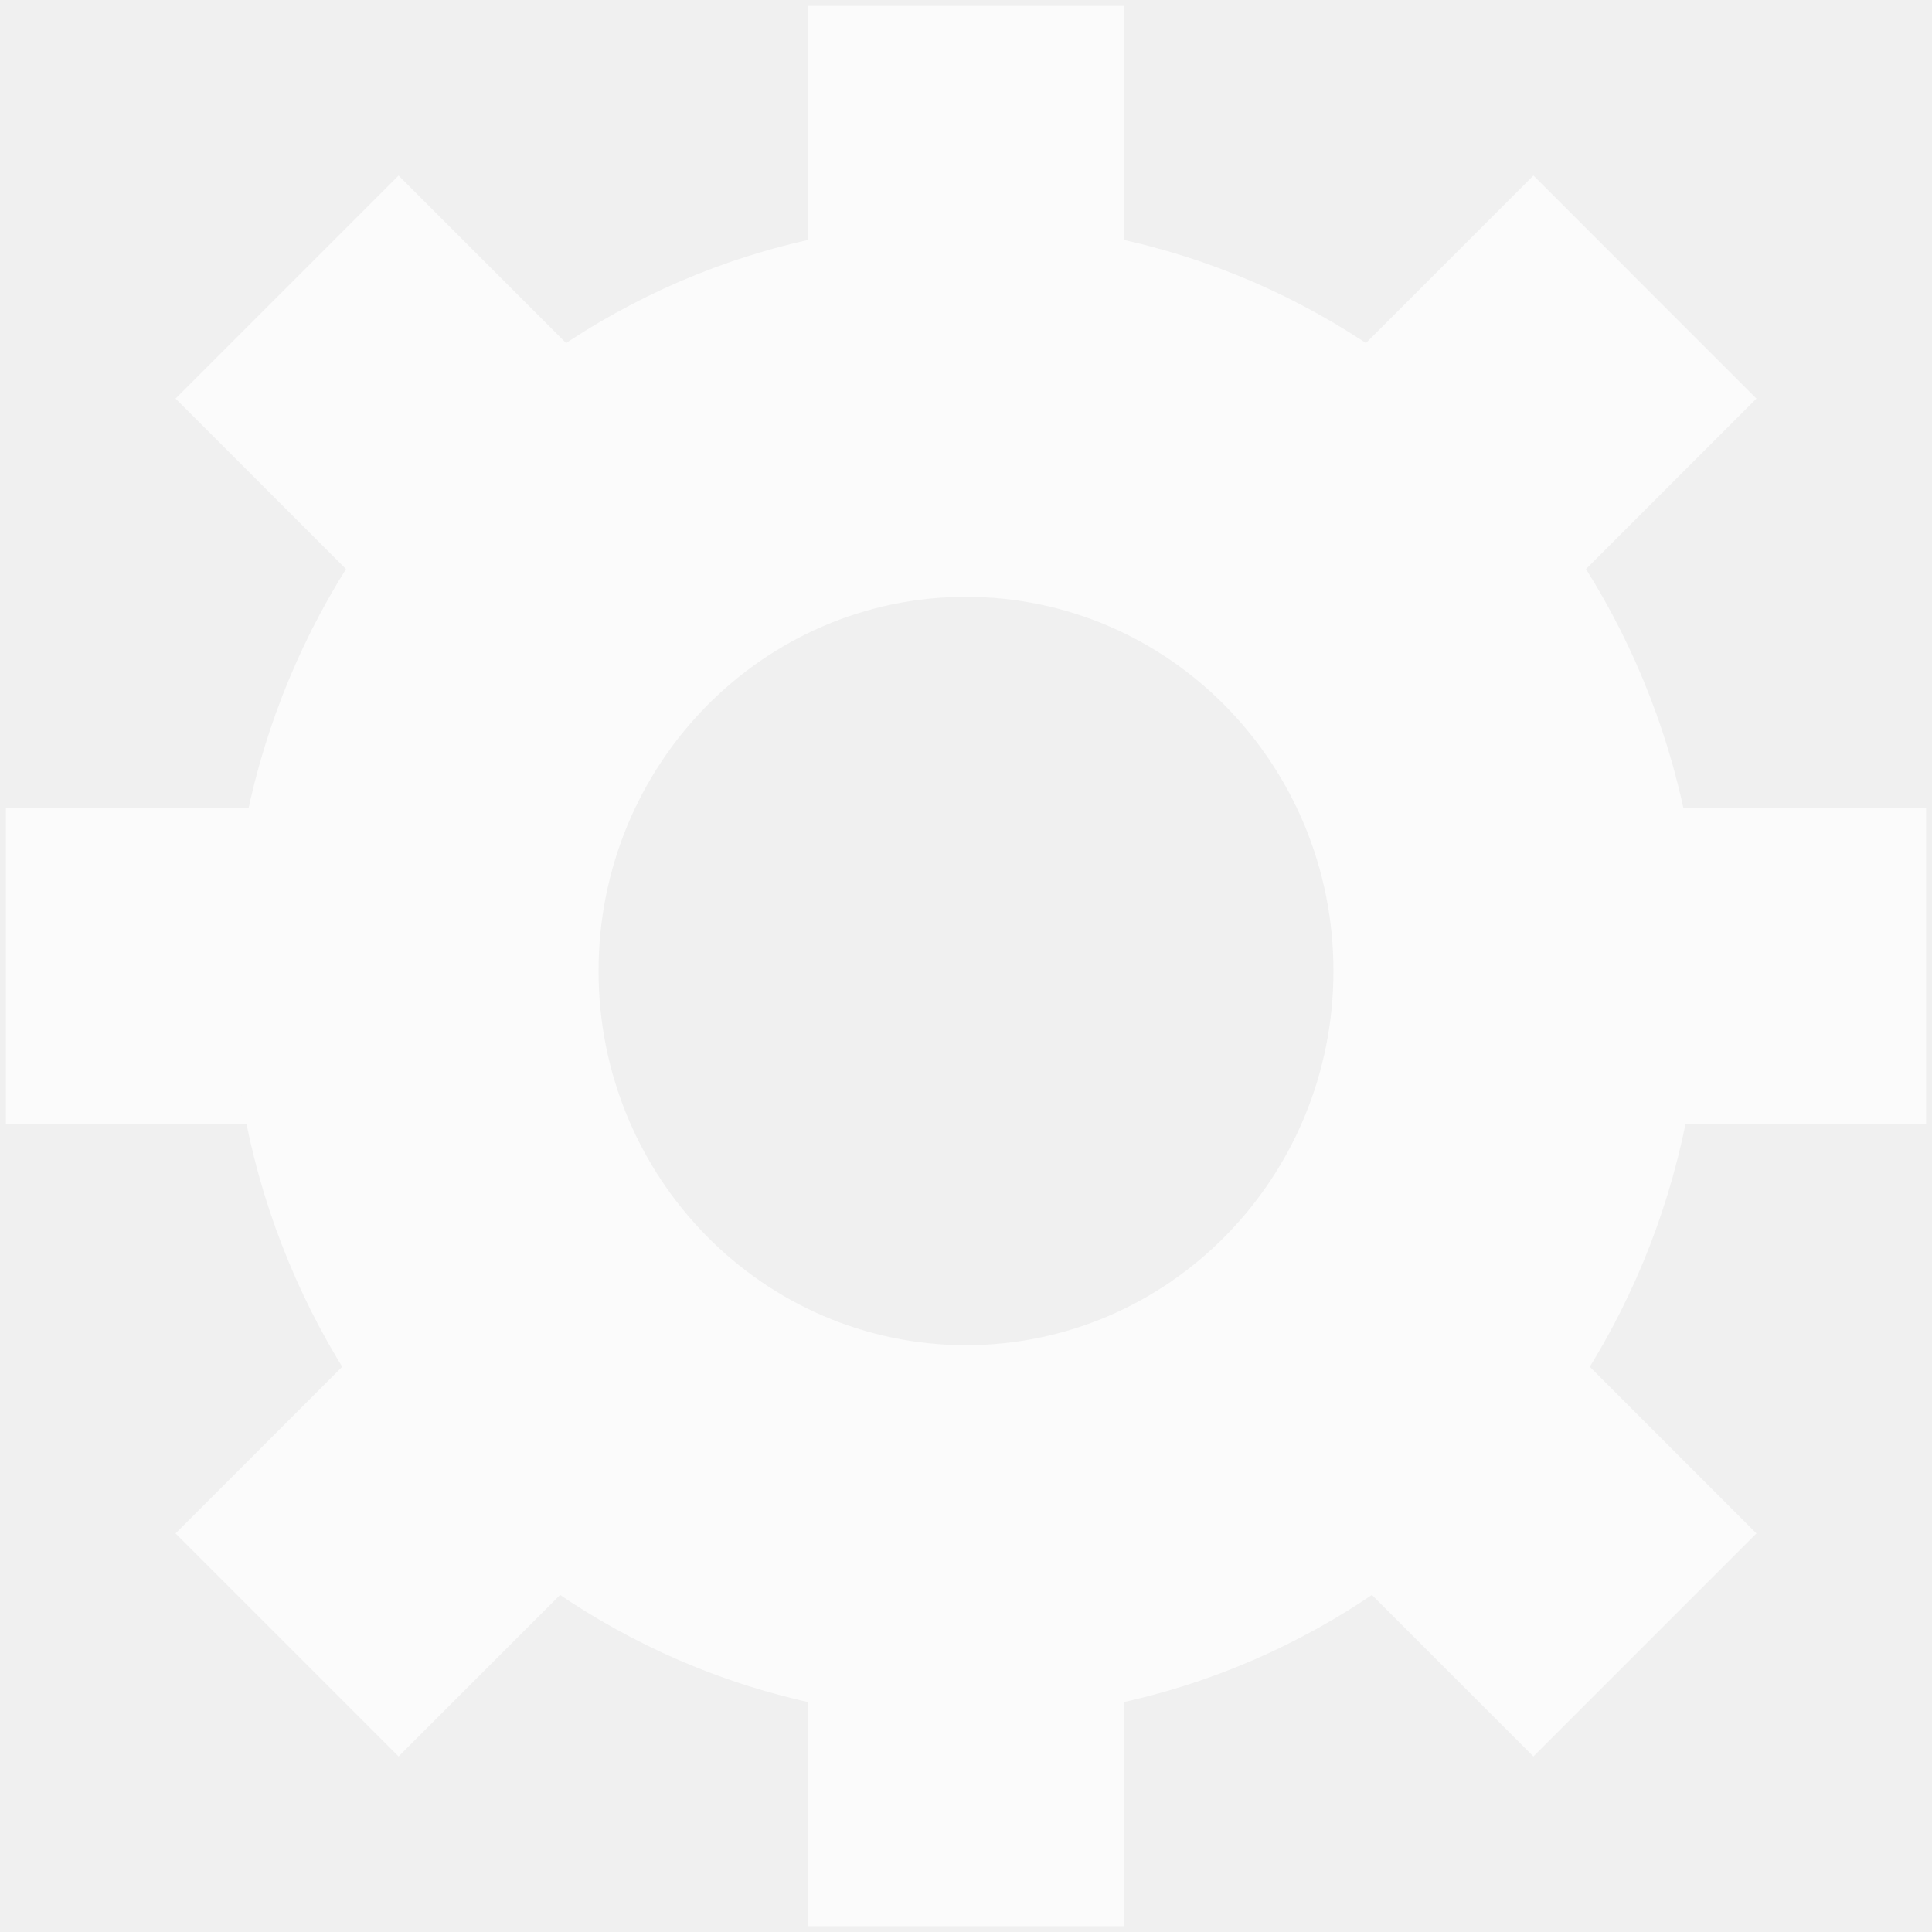
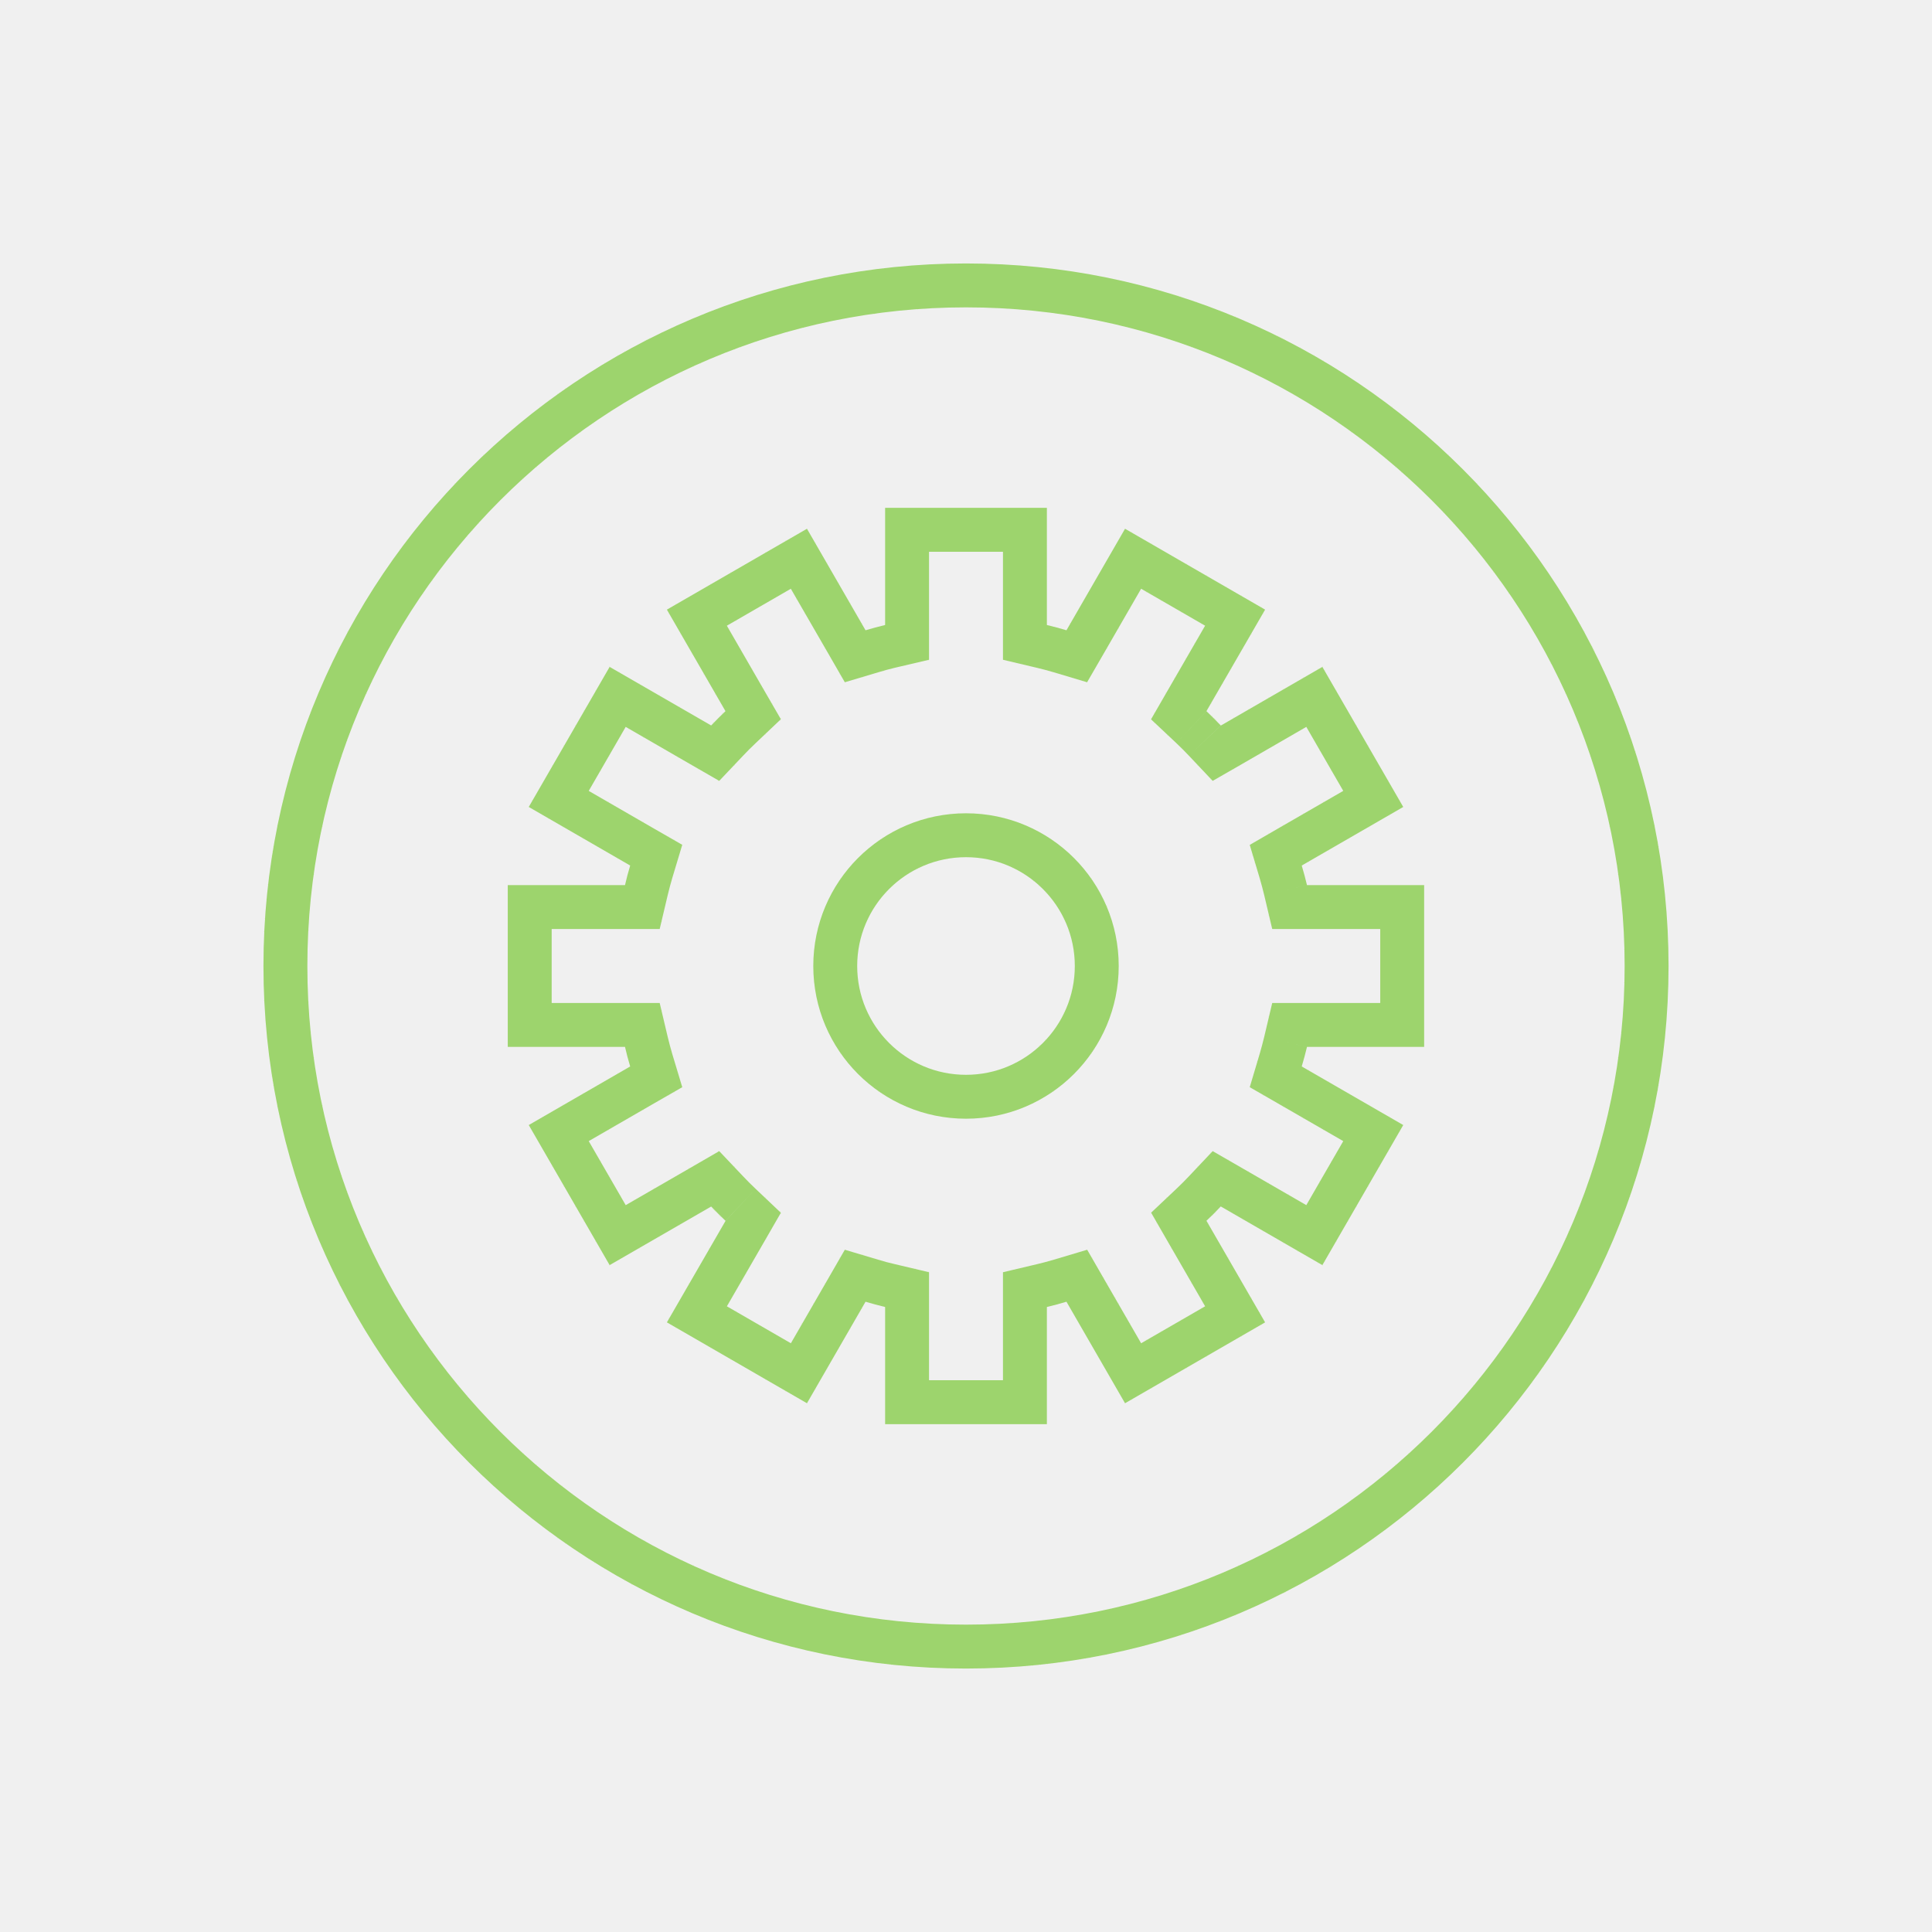
- <svg xmlns="http://www.w3.org/2000/svg" width="1920" height="1920" viewBox="0 0 508 508" version="1.1" id="svg5">
-   <defs id="defs2" />
-   <g id="layer1">
-     <g id="g2376" transform="matrix(1.053538,0,0,1.053538,-88.23143,85.09322)">
-       <rect style="font-variation-settings:normal;opacity:1;vector-effect:none;fill:#fbfbfb;fill-opacity:1;stroke:none;stroke-width:0.427px;stroke-linecap:butt;stroke-linejoin:miter;stroke-miterlimit:4;stroke-dasharray:none;stroke-dashoffset:0;stroke-opacity:1;-inkscape-stroke:none;stop-color:#000000;stop-opacity:1" id="rect2346" width="78.726" height="60.976" x="-199.686" y="85.208" transform="rotate(-90)" />
-       <g id="g2364" transform="matrix(1.41969,0,0,1.41969,-35.76097,-167.8573)">
-         <path id="path1865" style="font-variation-settings:normal;opacity:1;vector-effect:none;fill:#fbfbfb;fill-opacity:1;stroke:none;stroke-width:0.247px;stroke-linecap:butt;stroke-linejoin:miter;stroke-miterlimit:4;stroke-dasharray:none;stroke-dashoffset:0;stroke-opacity:1;-inkscape-stroke:none;stop-color:#000000;stop-opacity:1" d="M 254,100.483 A 129.194,131.561 0 0 0 124.806,232.044 129.194,131.561 0 0 0 254,363.605 129.194,131.561 0 0 0 383.194,232.044 129.194,131.561 0 0 0 254,100.483 Z m 0,65.781 A 64.597,65.78 0 0 1 318.597,232.044 64.597,65.78 0 0 1 254,297.824 64.597,65.78 0 0 1 189.403,232.044 64.597,65.78 0 0 1 254,166.263 Z" />
-         <rect style="font-variation-settings:normal;opacity:1;vector-effect:none;fill:#fbfbfb;fill-opacity:1;stroke:none;stroke-width:0.301px;stroke-linecap:butt;stroke-linejoin:miter;stroke-miterlimit:4;stroke-dasharray:none;stroke-dashoffset:0;stroke-opacity:1;-inkscape-stroke:none;stop-color:#000000;stop-opacity:1" id="rect2027" width="55.453" height="42.95" x="226.274" y="62.372" />
-         <rect style="font-variation-settings:normal;opacity:1;vector-effect:none;fill:#fbfbfb;fill-opacity:1;stroke:none;stroke-width:0.301px;stroke-linecap:butt;stroke-linejoin:miter;stroke-miterlimit:4;stroke-dasharray:none;stroke-dashoffset:0;stroke-opacity:1;-inkscape-stroke:none;stop-color:#000000;stop-opacity:1" id="rect2342" width="55.453" height="42.95" x="203.437" y="-422.792" transform="rotate(90)" />
-         <rect style="font-variation-settings:normal;opacity:1;vector-effect:none;fill:#fbfbfb;fill-opacity:1;stroke:none;stroke-width:0.301px;stroke-linecap:butt;stroke-linejoin:miter;stroke-miterlimit:4;stroke-dasharray:none;stroke-dashoffset:0;stroke-opacity:1;-inkscape-stroke:none;stop-color:#000000;stop-opacity:1" id="rect2344" width="55.453" height="42.95" x="-281.726" y="-399.956" transform="scale(-1)" />
-         <rect style="font-variation-settings:normal;opacity:1;vector-effect:none;fill:#fbfbfb;fill-opacity:1;stroke:none;stroke-width:0.301px;stroke-linecap:butt;stroke-linejoin:miter;stroke-miterlimit:4;stroke-dasharray:none;stroke-dashoffset:0;stroke-opacity:1;-inkscape-stroke:none;stop-color:#000000;stop-opacity:1" id="rect2348" width="55.453" height="42.95" x="315.336" y="-184.94" transform="rotate(45)" />
-         <rect style="font-variation-settings:normal;opacity:1;vector-effect:none;fill:#fbfbfb;fill-opacity:1;stroke:none;stroke-width:0.301px;stroke-linecap:butt;stroke-linejoin:miter;stroke-miterlimit:4;stroke-dasharray:none;stroke-dashoffset:0;stroke-opacity:1;-inkscape-stroke:none;stop-color:#000000;stop-opacity:1" id="rect2350" width="55.453" height="42.95" x="-43.874" y="-511.854" transform="rotate(135)" />
-         <rect style="font-variation-settings:normal;opacity:1;vector-effect:none;fill:#fbfbfb;fill-opacity:1;stroke:none;stroke-width:0.301px;stroke-linecap:butt;stroke-linejoin:miter;stroke-miterlimit:4;stroke-dasharray:none;stroke-dashoffset:0;stroke-opacity:1;-inkscape-stroke:none;stop-color:#000000;stop-opacity:1" id="rect2352" width="55.453" height="42.95" x="-370.789" y="-152.644" transform="rotate(-135)" />
-         <rect style="font-variation-settings:normal;opacity:1;vector-effect:none;fill:#fbfbfb;fill-opacity:1;stroke:none;stroke-width:0.301px;stroke-linecap:butt;stroke-linejoin:miter;stroke-miterlimit:4;stroke-dasharray:none;stroke-dashoffset:0;stroke-opacity:1;-inkscape-stroke:none;stop-color:#000000;stop-opacity:1" id="rect2354" width="55.453" height="42.95" x="-11.579" y="174.271" transform="rotate(-45)" />
-       </g>
-     </g>
+ <svg xmlns="http://www.w3.org/2000/svg" width="22" height="22" viewBox="0 0 22 22" fill="none">
+   <g filter="url(#filter0_d_34348)">
+     <circle cx="11" cy="11" r="7.75" stroke="#9DD46D" stroke-width="0.5" />
+     <circle cx="11" cy="11" r="1.489" stroke="#9DD46D" stroke-width="0.5" />
+     <mask id="path-3-inside-1_34:348" fill="white">
+       <path fill-rule="evenodd" clip-rule="evenodd" d="M10.079 5.783H11.921V7.117C11.996 7.135 12.07 7.155 12.144 7.177L12.811 6.021L14.406 6.942L13.738 8.098C13.794 8.151 13.848 8.206 13.902 8.262L15.058 7.594L15.979 9.189L14.823 9.856C14.845 9.93 14.865 10.004 14.883 10.079H16.217V11.921L14.883 11.921C14.865 11.996 14.845 12.07 14.823 12.144L15.979 12.811L15.058 14.406L13.901 13.738C13.849 13.794 13.794 13.849 13.738 13.901L14.406 15.058L12.811 15.979L12.144 14.823C12.07 14.845 11.996 14.865 11.921 14.883V16.217H10.079V14.883C10.004 14.865 9.929 14.845 9.856 14.823L9.189 15.979L7.594 15.058L8.262 13.902C8.206 13.849 8.151 13.794 8.098 13.739L6.942 14.406L6.021 12.811L7.176 12.144C7.154 12.071 7.134 11.996 7.117 11.921H5.782V10.079H7.117C7.134 10.004 7.154 9.929 7.176 9.856L6.021 9.189L6.942 7.594L8.098 8.261C8.151 8.206 8.205 8.151 8.261 8.098L7.594 6.942L9.189 6.021L9.856 7.177C9.929 7.155 10.004 7.135 10.079 7.117V5.783Z" />
+     </mask>
+     <path d="M11.921 5.783H12.421V5.283H11.921V5.783ZM10.079 5.783V5.283H9.579V5.783H10.079ZM11.921 7.117H11.421V7.513L11.806 7.604L11.921 7.117ZM12.144 7.177L12.001 7.656L12.379 7.769L12.577 7.427L12.144 7.177ZM12.811 6.021L13.061 5.588L12.628 5.338L12.378 5.771L12.811 6.021ZM14.406 6.942L14.839 7.192L15.089 6.759L14.656 6.509L14.406 6.942ZM13.738 8.098L13.305 7.848L13.107 8.191L13.395 8.462L13.738 8.098ZM13.902 8.262L13.538 8.605L13.809 8.892L14.152 8.695L13.902 8.262ZM15.058 7.594L15.491 7.344L15.241 6.911L14.808 7.161L15.058 7.594ZM15.979 9.189L16.229 9.622L16.662 9.372L16.412 8.939L15.979 9.189ZM14.823 9.856L14.573 9.423L14.231 9.621L14.344 9.999L14.823 9.856ZM14.883 10.079L14.396 10.194L14.487 10.579H14.883V10.079ZM16.217 10.079H16.717V9.579H16.217V10.079ZM16.217 11.921V12.421H16.717V11.921H16.217ZM14.883 11.921V11.421H14.487L14.396 11.806L14.883 11.921ZM14.823 12.144L14.344 12.001L14.231 12.38L14.573 12.577L14.823 12.144ZM15.979 12.811L16.412 13.061L16.662 12.628L16.229 12.378L15.979 12.811ZM15.058 14.406L14.808 14.839L15.241 15.089L15.491 14.656L15.058 14.406ZM13.901 13.738L14.151 13.305L13.809 13.108L13.538 13.395L13.901 13.738ZM13.738 13.901L13.395 13.538L13.108 13.809L13.305 14.151L13.738 13.901ZM14.406 15.058L14.656 15.491L15.089 15.241L14.839 14.808L14.406 15.058ZM12.811 15.979L12.378 16.229L12.628 16.662L13.061 16.412L12.811 15.979ZM12.144 14.823L12.577 14.573L12.38 14.231L12.001 14.344L12.144 14.823ZM11.921 14.883L11.806 14.396L11.421 14.487V14.883H11.921ZM11.921 16.217V16.717H12.421V16.217H11.921ZM10.079 16.217H9.579V16.717H10.079V16.217ZM10.079 14.883H10.579V14.487L10.194 14.396L10.079 14.883ZM9.856 14.823L9.999 14.344L9.62 14.231L9.423 14.573L9.856 14.823ZM9.189 15.979L8.939 16.412L9.372 16.662L9.622 16.229L9.189 15.979ZM7.594 15.058L7.161 14.808L6.911 15.241L7.344 15.491L7.594 15.058ZM8.262 13.902L8.695 14.152L8.892 13.81L8.605 13.538L8.262 13.902ZM8.098 13.739L8.462 13.395L8.19 13.108L7.848 13.306L8.098 13.739ZM6.942 14.406L6.509 14.656L6.759 15.089L7.192 14.839L6.942 14.406ZM6.021 12.811L5.771 12.378L5.338 12.628L5.588 13.061L6.021 12.811ZM7.176 12.144L7.426 12.577L7.769 12.38L7.655 12.001L7.176 12.144ZM7.117 11.921L7.603 11.806L7.512 11.421H7.117V11.921ZM5.782 11.921H5.282V12.421H5.782V11.921ZM5.782 10.079V9.579H5.282V10.079H5.782ZM7.117 10.079V10.579H7.512L7.603 10.194L7.117 10.079ZM7.176 9.856L7.655 9.999L7.769 9.62L7.426 9.423L7.176 9.856ZM6.021 9.189L5.588 8.939L5.338 9.372L5.771 9.622L6.021 9.189ZM6.942 7.594L7.192 7.161L6.759 6.911L6.509 7.344L6.942 7.594ZM8.098 8.261L7.848 8.695L8.19 8.892L8.462 8.605L8.098 8.261ZM8.261 8.098L8.605 8.462L8.892 8.19L8.694 7.848L8.261 8.098ZM7.594 6.942L7.344 6.509L6.911 6.759L7.161 7.192L7.594 6.942ZM9.189 6.021L9.622 5.771L9.372 5.338L8.939 5.588L9.189 6.021ZM9.856 7.177L9.423 7.427L9.62 7.769L9.999 7.656L9.856 7.177ZM10.079 7.117L10.194 7.603L10.579 7.513V7.117H10.079ZM11.921 5.283H10.079V6.283H11.921V5.283ZM12.421 7.117V5.783H11.421V7.117H12.421ZM12.287 6.698C12.204 6.673 12.12 6.65 12.036 6.63L11.806 7.604C11.871 7.619 11.936 7.637 12.001 7.656L12.287 6.698ZM12.378 5.771L11.711 6.927L12.577 7.427L13.244 6.271L12.378 5.771ZM14.656 6.509L13.061 5.588L12.561 6.454L14.156 7.375L14.656 6.509ZM14.171 8.348L14.839 7.192L13.973 6.692L13.305 7.848L14.171 8.348ZM14.265 7.918C14.206 7.855 14.144 7.794 14.081 7.735L13.395 8.462C13.444 8.508 13.492 8.556 13.538 8.605L14.265 7.918ZM14.808 7.161L13.652 7.829L14.152 8.695L15.308 8.027L14.808 7.161ZM16.412 8.939L15.491 7.344L14.625 7.844L15.546 9.439L16.412 8.939ZM15.073 10.289L16.229 9.622L15.729 8.756L14.573 9.423L15.073 10.289ZM15.369 9.964C15.349 9.88 15.327 9.796 15.302 9.713L14.344 9.999C14.363 10.063 14.38 10.128 14.396 10.194L15.369 9.964ZM16.217 9.579H14.883V10.579H16.217V9.579ZM16.717 11.921V10.079H15.717V11.921H16.717ZM14.883 12.421L16.217 12.421V11.421L14.883 11.421V12.421ZM15.302 12.287C15.327 12.204 15.349 12.12 15.369 12.036L14.396 11.806C14.38 11.871 14.363 11.937 14.344 12.001L15.302 12.287ZM16.229 12.378L15.073 11.711L14.573 12.577L15.729 13.244L16.229 12.378ZM15.491 14.656L16.412 13.061L15.546 12.561L14.625 14.156L15.491 14.656ZM13.651 14.171L14.808 14.839L15.308 13.973L14.151 13.305L13.651 14.171ZM14.082 14.265C14.144 14.206 14.206 14.144 14.265 14.082L13.538 13.395C13.492 13.444 13.444 13.492 13.395 13.538L14.082 14.265ZM14.839 14.808L14.171 13.651L13.305 14.151L13.973 15.308L14.839 14.808ZM13.061 16.412L14.656 15.491L14.156 14.625L12.561 15.546L13.061 16.412ZM11.711 15.073L12.378 16.229L13.244 15.729L12.577 14.573L11.711 15.073ZM12.036 15.37C12.12 15.349 12.204 15.327 12.287 15.302L12.001 14.344C11.937 14.363 11.871 14.381 11.806 14.396L12.036 15.37ZM12.421 16.217V14.883H11.421V16.217H12.421ZM10.079 16.717H11.921V15.717H10.079V16.717ZM9.579 14.883V16.217H10.579V14.883H9.579ZM9.713 15.302C9.796 15.327 9.879 15.35 9.964 15.37L10.194 14.396C10.128 14.381 10.063 14.364 9.999 14.344L9.713 15.302ZM9.622 16.229L10.289 15.073L9.423 14.573L8.756 15.729L9.622 16.229ZM7.344 15.491L8.939 16.412L9.439 15.546L7.844 14.625L7.344 15.491ZM7.829 13.652L7.161 14.808L8.027 15.308L8.695 14.152L7.829 13.652ZM7.735 14.082C7.794 14.145 7.855 14.206 7.918 14.265L8.605 13.538C8.556 13.492 8.508 13.444 8.462 13.395L7.735 14.082ZM7.192 14.839L8.348 14.171L7.848 13.306L6.692 13.973L7.192 14.839ZM5.588 13.061L6.509 14.656L7.375 14.156L6.454 12.561L5.588 13.061ZM6.926 11.711L5.771 12.378L6.271 13.244L7.426 12.577L6.926 11.711ZM6.63 12.036C6.65 12.12 6.673 12.204 6.697 12.287L7.655 12.001C7.636 11.937 7.619 11.872 7.603 11.806L6.63 12.036ZM5.782 12.421H7.117V11.421H5.782V12.421ZM5.282 10.079V11.921H6.282V10.079H5.282ZM7.117 9.579H5.782V10.579H7.117V9.579ZM6.697 9.713C6.673 9.795 6.65 9.879 6.63 9.964L7.603 10.194C7.619 10.128 7.636 10.063 7.655 9.999L6.697 9.713ZM5.771 9.622L6.926 10.289L7.426 9.423L6.271 8.756L5.771 9.622ZM6.509 7.344L5.588 8.939L6.454 9.439L7.375 7.844L6.509 7.344ZM8.348 7.828L7.192 7.161L6.692 8.027L7.848 8.695L8.348 7.828ZM7.918 7.735C7.855 7.794 7.794 7.855 7.734 7.918L8.462 8.605C8.508 8.556 8.556 8.508 8.605 8.462L7.918 7.735ZM8.694 7.848L8.027 6.692L7.161 7.192L7.828 8.348L8.694 7.848ZM7.844 7.375L9.439 6.454L8.939 5.588L7.344 6.509L7.844 7.375ZM8.755 6.271L9.423 7.427L10.289 6.927L9.622 5.771L8.755 6.271ZM9.964 6.63C9.879 6.65 9.795 6.673 9.712 6.698L9.999 7.656C10.063 7.636 10.128 7.619 10.194 7.603L9.964 6.63ZM9.579 5.783V7.117H10.579V5.783H9.579Z" fill="#9DD46D" mask="url(#path-3-inside-1_34:348)" />
  </g>
-   <style type="text/css" id="style7210">
- 	.st0{fill:#FFFFFF;}
- 	.st1{fill-rule:evenodd;clip-rule:evenodd;}
- </style>
-   <style type="text/css" id="style7210-0">
- 	.st0{fill:#FFFFFF;}
- 	.st1{fill-rule:evenodd;clip-rule:evenodd;}
- </style>
-   <style type="text/css" id="style7210-2">
- 	.st0{fill:#FFFFFF;}
- 	.st1{fill-rule:evenodd;clip-rule:evenodd;}
- </style>
+   <defs>
+     <filter id="filter0_d_34348" x="0" y="0" width="22" height="22" filterUnits="userSpaceOnUse" color-interpolation-filters="sRGB">
+       <feFlood flood-opacity="0" result="BackgroundImageFix" />
+       <feColorMatrix in="SourceAlpha" type="matrix" values="0 0 0 0 0 0 0 0 0 0 0 0 0 0 0 0 0 0 127 0" result="hardAlpha" />
+       <feOffset />
+       <feComposite in2="hardAlpha" operator="out" />
+       <feColorMatrix type="matrix" values="0 0 0 0 0.738 0 0 0 0 1 0 0 0 0 0.51 0 0 0 0.8 0" />
+       <feBlend mode="normal" in2="BackgroundImageFix" result="effect1_dropShadow_34:348" />
+       <feBlend mode="normal" in="SourceGraphic" in2="effect1_dropShadow_34:348" result="shape" />
+     </filter>
+   </defs>
</svg>
